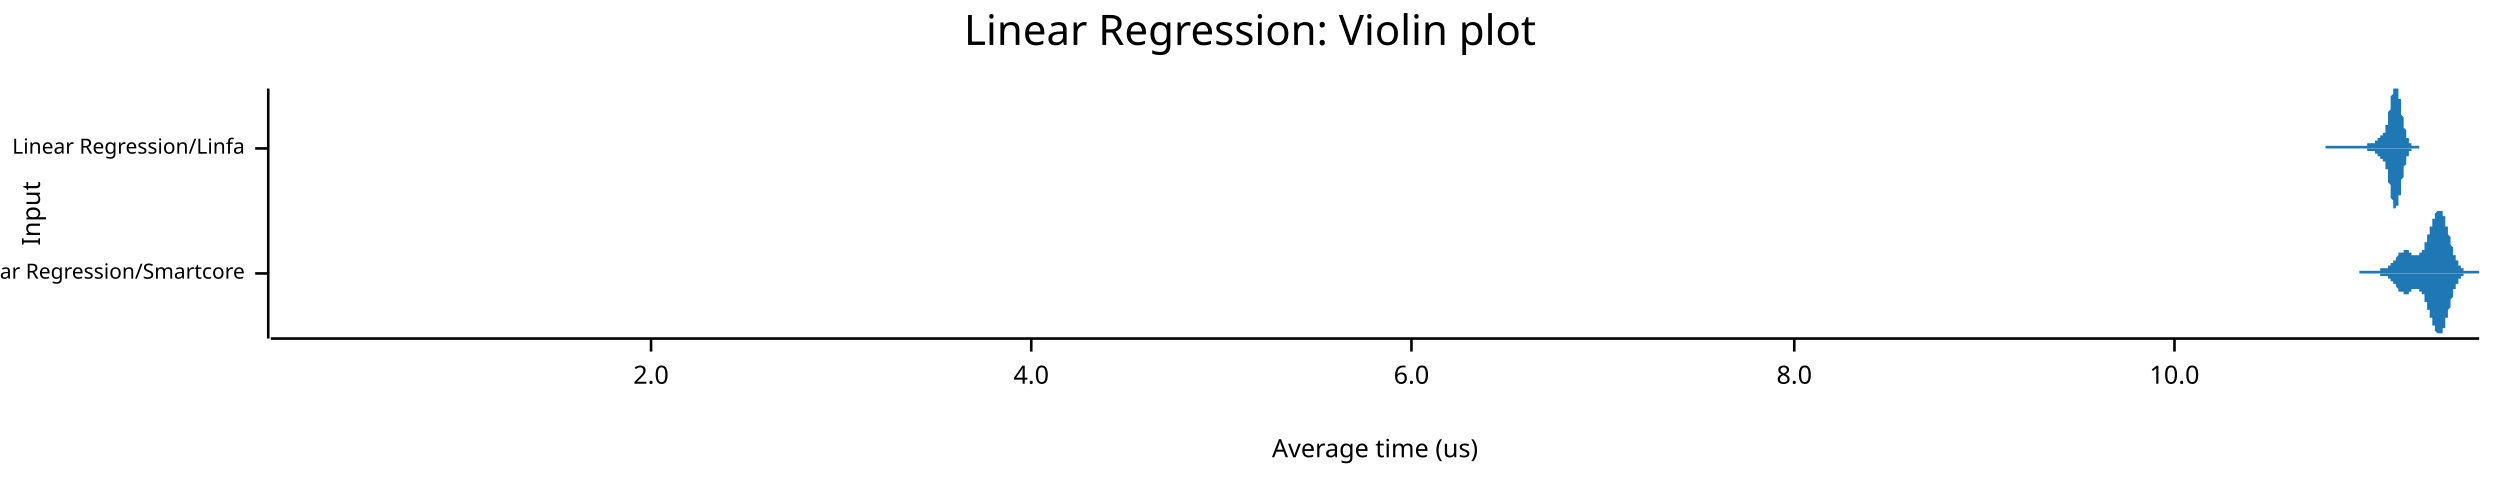
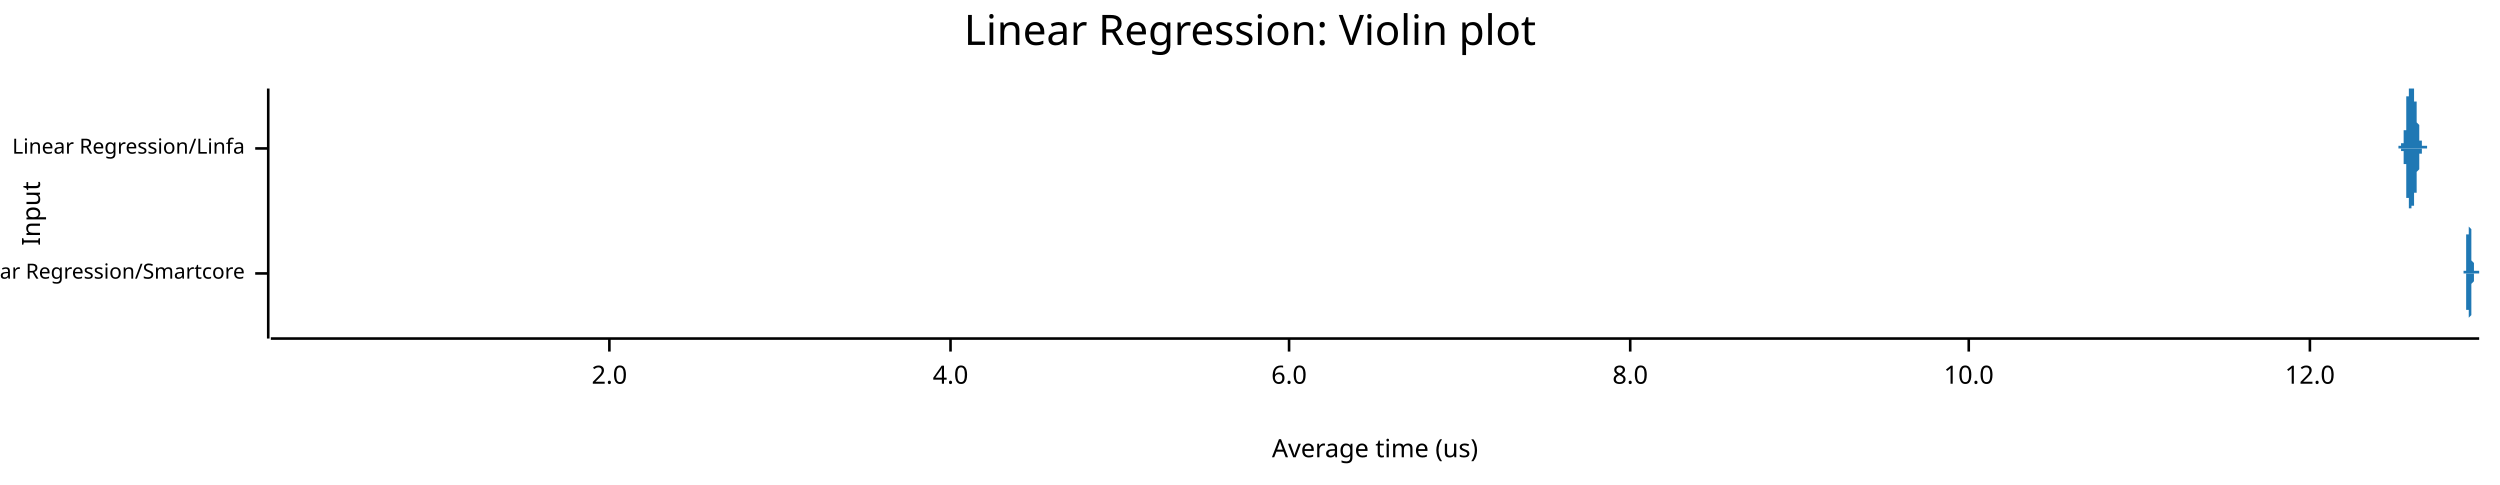
<svg xmlns="http://www.w3.org/2000/svg" width="960" height="186" viewBox="0 0 960 186">
  <text x="480" y="5" dy="0.76em" text-anchor="middle" font-family="sans-serif" font-size="16.129" opacity="1" fill="#000000">
Linear Regression: Violin plot
</text>
  <text x="8" y="82" dy="0.76em" text-anchor="middle" font-family="sans-serif" font-size="9.677" opacity="1" fill="#000000" transform="rotate(270, 8, 82)">
Input
</text>
  <text x="528" y="178" dy="-0.5ex" text-anchor="middle" font-family="sans-serif" font-size="9.677" opacity="1" fill="#000000">
Average time (us)
</text>
  <polyline fill="none" opacity="1" stroke="#000000" stroke-width="1" points="103,34 103,130 " />
  <text x="94" y="105" dy="0.5ex" text-anchor="end" font-family="sans-serif" font-size="8.065" opacity="1" fill="#000000">
Linear Regression/Smartcore
</text>
  <polyline fill="none" opacity="1" stroke="#000000" stroke-width="1" points="98,105 103,105 " />
  <text x="94" y="57" dy="0.5ex" text-anchor="end" font-family="sans-serif" font-size="8.065" opacity="1" fill="#000000">
Linear Regression/Linfa
</text>
  <polyline fill="none" opacity="1" stroke="#000000" stroke-width="1" points="98,57 103,57 " />
  <polyline fill="none" opacity="1" stroke="#000000" stroke-width="1" points="104,130 952,130 " />
-   <text x="250" y="140" dy="0.76em" text-anchor="middle" font-family="sans-serif" font-size="9.677" opacity="1" fill="#000000">
+   <text x="234" y="140" dy="0.76em" text-anchor="middle" font-family="sans-serif" font-size="9.677" opacity="1" fill="#000000">
2.0
</text>
-   <polyline fill="none" opacity="1" stroke="#000000" stroke-width="1" points="250,130 250,135 " />
-   <text x="396" y="140" dy="0.76em" text-anchor="middle" font-family="sans-serif" font-size="9.677" opacity="1" fill="#000000">
+   <polyline fill="none" opacity="1" stroke="#000000" stroke-width="1" points="234,130 234,135 " />
+   <text x="365" y="140" dy="0.76em" text-anchor="middle" font-family="sans-serif" font-size="9.677" opacity="1" fill="#000000">
4.0
</text>
-   <polyline fill="none" opacity="1" stroke="#000000" stroke-width="1" points="396,130 396,135 " />
-   <text x="542" y="140" dy="0.76em" text-anchor="middle" font-family="sans-serif" font-size="9.677" opacity="1" fill="#000000">
+   <polyline fill="none" opacity="1" stroke="#000000" stroke-width="1" points="365,130 365,135 " />
+   <text x="495" y="140" dy="0.76em" text-anchor="middle" font-family="sans-serif" font-size="9.677" opacity="1" fill="#000000">
6.0
</text>
-   <polyline fill="none" opacity="1" stroke="#000000" stroke-width="1" points="542,130 542,135 " />
-   <text x="689" y="140" dy="0.76em" text-anchor="middle" font-family="sans-serif" font-size="9.677" opacity="1" fill="#000000">
+   <polyline fill="none" opacity="1" stroke="#000000" stroke-width="1" points="495,130 495,135 " />
+   <text x="626" y="140" dy="0.76em" text-anchor="middle" font-family="sans-serif" font-size="9.677" opacity="1" fill="#000000">
8.0
</text>
-   <polyline fill="none" opacity="1" stroke="#000000" stroke-width="1" points="689,130 689,135 " />
-   <text x="835" y="140" dy="0.76em" text-anchor="middle" font-family="sans-serif" font-size="9.677" opacity="1" fill="#000000">
+   <polyline fill="none" opacity="1" stroke="#000000" stroke-width="1" points="626,130 626,135 " />
+   <text x="756" y="140" dy="0.76em" text-anchor="middle" font-family="sans-serif" font-size="9.677" opacity="1" fill="#000000">
10.0
</text>
-   <polyline fill="none" opacity="1" stroke="#000000" stroke-width="1" points="835,130 835,135 " />
-   <polygon opacity="1" fill="#1F78B4" points="906,104 906,104 906,104 906,104 906,104 906,104 907,104 907,104 907,104 907,104 907,104 907,104 907,104 907,104 907,104 907,104 907,104 908,104 908,104 908,104 908,104 908,104 908,104 908,104 908,104 908,104 908,104 908,104 909,104 909,104 909,104 909,104 909,104 909,104 909,104 909,104 909,104 909,104 909,104 910,104 910,104 910,104 910,104 910,104 910,104 910,104 910,104 910,104 910,104 910,104 911,104 911,104 911,104 911,104 911,104 911,104 911,104 911,104 911,104 911,104 911,104 912,104 912,104 912,104 912,104 912,104 912,104 912,104 912,104 912,104 912,104 912,104 913,104 913,104 913,104 913,104 913,104 913,104 913,104 913,104 913,104 913,104 913,104 914,104 914,104 914,104 914,104 914,104 914,104 914,104 914,104 914,104 914,104 914,103 915,103 915,103 915,103 915,103 915,103 915,103 915,103 915,103 915,103 915,103 916,103 916,103 916,103 916,103 916,103 916,103 916,103 916,103 916,103 916,103 916,103 917,103 917,103 917,102 917,102 917,102 917,102 917,102 917,102 917,102 917,102 917,102 918,102 918,102 918,102 918,102 918,102 918,101 918,101 918,101 918,101 918,101 918,101 919,101 919,101 919,101 919,101 919,101 919,100 919,100 919,100 919,100 919,100 919,100 920,100 920,100 920,100 920,99 920,99 920,99 920,99 920,99 920,99 920,99 920,99 921,98 921,98 921,98 921,98 921,98 921,98 921,98 921,98 921,98 921,98 921,97 922,97 922,97 922,97 922,97 922,97 922,97 922,97 922,97 922,97 922,97 922,97 923,97 923,96 923,96 923,96 923,96 923,96 923,96 923,96 923,96 923,96 923,96 924,96 924,96 924,96 924,96 924,96 924,96 924,96 924,96 924,96 924,96 924,96 925,96 925,97 925,97 925,97 925,97 925,97 925,97 925,97 925,97 925,97 925,97 926,97 926,97 926,97 926,97 926,97 926,97 926,97 926,98 926,98 926,98 926,98 927,98 927,98 927,98 927,98 927,98 927,98 927,98 927,98 927,98 927,98 927,98 928,98 928,98 928,98 928,98 928,98 928,98 928,98 928,98 928,98 928,98 928,98 929,98 929,98 929,98 929,98 929,98 929,98 929,98 929,98 929,98 929,97 929,97 930,97 930,97 930,97 930,97 930,97 930,97 930,96 930,96 930,96 930,96 930,96 931,96 931,95 931,95 931,95 931,95 931,95 931,94 931,94 931,94 931,94 931,93 932,93 932,93 932,93 932,92 932,92 932,92 932,92 932,91 932,91 932,91 932,90 933,90 933,90 933,89 933,89 933,89 933,89 933,88 933,88 933,88 933,87 933,87 934,87 934,86 934,86 934,86 934,86 934,85 934,85 934,85 934,84 934,84 934,84 935,84 935,83 935,83 935,83 935,83 935,83 935,82 935,82 935,82 935,82 935,82 936,81 936,81 936,81 936,81 936,81 936,81 936,81 936,81 936,81 936,81 936,81 937,81 937,81 937,81 937,81 937,81 937,81 937,81 937,81 937,81 937,81 937,81 938,81 938,81 938,82 938,82 938,82 938,82 938,82 938,82 938,83 938,83 938,83 939,83 939,84 939,84 939,84 939,85 939,85 939,85 939,86 939,86 939,86 939,87 940,87 940,87 940,88 940,88 940,88 940,89 940,89 940,89 940,90 940,90 940,90 941,91 941,91 941,91 941,92 941,92 941,93 941,93 941,93 941,94 941,94 941,94 942,95 942,95 942,95 942,96 942,96 942,96 942,96 942,97 942,97 942,97 942,98 943,98 943,98 943,98 943,99 943,99 943,99 943,99 943,100 943,100 943,100 943,100 944,100 944,101 944,101 944,101 944,101 944,101 944,101 944,102 944,102 944,102 944,102 945,102 945,102 945,102 945,102 945,103 945,103 945,103 945,103 945,103 945,103 945,103 946,103 946,103 946,103 946,103 946,104 946,104 946,104 946,104 946,104 946,104 946,104 947,104 947,104 947,104 947,104 947,104 947,104 947,104 947,104 947,104 947,104 947,104 948,104 948,104 948,104 948,104 948,104 948,104 948,104 948,104 948,104 948,104 948,104 949,104 949,104 949,104 949,104 949,104 949,104 949,104 949,104 949,104 949,104 949,104 950,104 950,104 950,104 950,104 950,104 950,104 950,104 950,104 950,104 950,104 950,104 951,104 951,104 951,104 951,104 951,104 951,104 951,104 951,104 951,104 951,104 952,104 952,105 906,105 " />
-   <polygon opacity="1" fill="#1F78B4" points="906,105 906,105 906,105 906,105 906,105 906,105 907,105 907,105 907,105 907,105 907,105 907,105 907,105 907,105 907,105 907,105 907,105 908,105 908,105 908,105 908,105 908,105 908,105 908,105 908,105 908,105 908,105 908,105 909,105 909,105 909,105 909,105 909,105 909,105 909,105 909,105 909,105 909,105 909,105 910,105 910,105 910,105 910,105 910,105 910,105 910,105 910,105 910,105 910,105 910,105 911,105 911,105 911,105 911,105 911,105 911,105 911,105 911,105 911,105 911,105 911,105 912,105 912,105 912,105 912,105 912,105 912,105 912,105 912,105 912,105 912,105 912,105 913,105 913,105 913,105 913,105 913,105 913,105 913,105 913,105 913,105 913,105 913,105 914,105 914,105 914,105 914,105 914,105 914,105 914,105 914,105 914,105 914,105 914,106 915,106 915,106 915,106 915,106 915,106 915,106 915,106 915,106 915,106 915,106 916,106 916,106 916,106 916,106 916,106 916,106 916,106 916,106 916,106 916,106 916,106 917,106 917,106 917,107 917,107 917,107 917,107 917,107 917,107 917,107 917,107 917,107 918,107 918,107 918,107 918,107 918,107 918,108 918,108 918,108 918,108 918,108 918,108 919,108 919,108 919,108 919,108 919,108 919,109 919,109 919,109 919,109 919,109 919,109 920,109 920,109 920,109 920,110 920,110 920,110 920,110 920,110 920,110 920,110 920,110 921,111 921,111 921,111 921,111 921,111 921,111 921,111 921,111 921,111 921,111 921,112 922,112 922,112 922,112 922,112 922,112 922,112 922,112 922,112 922,112 922,112 922,112 923,112 923,113 923,113 923,113 923,113 923,113 923,113 923,113 923,113 923,113 923,113 924,113 924,113 924,113 924,113 924,113 924,113 924,113 924,113 924,113 924,113 924,113 925,113 925,112 925,112 925,112 925,112 925,112 925,112 925,112 925,112 925,112 925,112 926,112 926,112 926,112 926,112 926,112 926,112 926,112 926,111 926,111 926,111 926,111 927,111 927,111 927,111 927,111 927,111 927,111 927,111 927,111 927,111 927,111 927,111 928,111 928,111 928,111 928,111 928,111 928,111 928,111 928,111 928,111 928,111 928,111 929,111 929,111 929,111 929,111 929,111 929,111 929,111 929,111 929,111 929,112 929,112 930,112 930,112 930,112 930,112 930,112 930,112 930,113 930,113 930,113 930,113 930,113 931,113 931,114 931,114 931,114 931,114 931,114 931,115 931,115 931,115 931,115 931,116 932,116 932,116 932,116 932,117 932,117 932,117 932,117 932,118 932,118 932,118 932,119 933,119 933,119 933,120 933,120 933,120 933,120 933,121 933,121 933,121 933,122 933,122 934,122 934,123 934,123 934,123 934,123 934,124 934,124 934,124 934,125 934,125 934,125 935,125 935,126 935,126 935,126 935,126 935,126 935,127 935,127 935,127 935,127 935,127 936,128 936,128 936,128 936,128 936,128 936,128 936,128 936,128 936,128 936,128 936,128 937,128 937,129 937,128 937,128 937,128 937,128 937,128 937,128 937,128 937,128 937,128 938,128 938,128 938,127 938,127 938,127 938,127 938,127 938,127 938,126 938,126 938,126 939,126 939,125 939,125 939,125 939,124 939,124 939,124 939,123 939,123 939,123 939,122 940,122 940,122 940,121 940,121 940,121 940,120 940,120 940,120 940,119 940,119 940,119 941,118 941,118 941,118 941,117 941,117 941,116 941,116 941,116 941,115 941,115 941,115 942,114 942,114 942,114 942,113 942,113 942,113 942,113 942,112 942,112 942,112 942,111 943,111 943,111 943,111 943,110 943,110 943,110 943,110 943,109 943,109 943,109 943,109 944,109 944,108 944,108 944,108 944,108 944,108 944,108 944,107 944,107 944,107 944,107 945,107 945,107 945,107 945,107 945,106 945,106 945,106 945,106 945,106 945,106 945,106 946,106 946,106 946,106 946,106 946,105 946,105 946,105 946,105 946,105 946,105 946,105 947,105 947,105 947,105 947,105 947,105 947,105 947,105 947,105 947,105 947,105 947,105 948,105 948,105 948,105 948,105 948,105 948,105 948,105 948,105 948,105 948,105 948,105 949,105 949,105 949,105 949,105 949,105 949,105 949,105 949,105 949,105 949,105 949,105 950,105 950,105 950,105 950,105 950,105 950,105 950,105 950,105 950,105 950,105 950,105 951,105 951,105 951,105 951,105 951,105 951,105 951,105 951,105 951,105 951,105 952,105 952,105 906,105 " />
-   <polygon opacity="1" fill="#1F78B4" points="893,56 893,56 893,56 893,56 893,56 893,56 893,56 893,56 894,56 894,56 894,56 894,56 894,56 894,56 894,56 894,56 894,56 894,56 894,56 894,56 894,56 894,56 895,56 895,56 895,56 895,56 895,56 895,56 895,56 895,56 895,56 895,56 895,56 895,56 895,56 895,56 896,56 896,56 896,56 896,56 896,56 896,56 896,56 896,56 896,56 896,56 896,56 896,56 896,56 896,56 897,56 897,56 897,56 897,56 897,56 897,56 897,56 897,56 897,56 897,56 897,56 897,56 897,56 898,56 898,56 898,56 898,56 898,56 898,56 898,56 898,56 898,56 898,56 898,56 898,56 898,56 898,56 899,56 899,56 899,56 899,56 899,56 899,56 899,56 899,56 899,56 899,56 899,56 899,56 899,56 899,56 900,56 900,56 900,56 900,56 900,56 900,56 900,56 900,56 900,56 900,56 900,56 900,56 900,56 901,56 901,56 901,56 901,56 901,56 901,56 901,56 901,56 901,56 901,56 901,56 901,56 901,56 901,56 902,56 902,56 902,56 902,56 902,56 902,56 902,56 902,56 902,56 902,56 902,56 902,56 902,56 902,56 903,56 903,56 903,56 903,56 903,56 903,56 903,56 903,56 903,56 903,56 903,56 903,56 903,56 903,56 904,56 904,56 904,56 904,56 904,56 904,56 904,56 904,56 904,56 904,56 904,56 904,56 904,56 905,56 905,56 905,56 905,56 905,56 905,56 905,56 905,56 905,56 905,56 905,56 905,56 905,56 905,56 906,56 906,56 906,56 906,56 906,56 906,56 906,56 906,56 906,56 906,56 906,56 906,56 906,56 906,56 907,56 907,56 907,56 907,56 907,56 907,56 907,56 907,56 907,56 907,56 907,56 907,56 907,56 908,56 908,56 908,56 908,56 908,56 908,56 908,56 908,56 908,56 908,56 908,56 908,56 908,56 908,56 909,56 909,56 909,55 909,55 909,55 909,55 909,55 909,55 909,55 909,55 909,55 909,55 909,55 909,55 910,55 910,55 910,55 910,55 910,55 910,55 910,55 910,55 910,55 910,55 910,55 910,55 910,55 910,55 911,55 911,55 911,55 911,55 911,55 911,55 911,55 911,55 911,55 911,55 911,55 911,55 911,55 912,55 912,55 912,55 912,55 912,54 912,54 912,54 912,54 912,54 912,54 912,54 912,54 912,54 912,54 913,54 913,54 913,54 913,54 913,54 913,54 913,54 913,54 913,53 913,53 913,53 913,53 913,53 913,53 914,53 914,53 914,53 914,53 914,53 914,53 914,53 914,53 914,53 914,53 914,53 914,53 914,52 915,52 915,52 915,52 915,52 915,52 915,52 915,52 915,52 915,52 915,52 915,52 915,51 915,51 915,51 916,51 916,51 916,51 916,51 916,50 916,50 916,50 916,50 916,50 916,49 916,49 916,49 916,48 916,48 917,48 917,47 917,47 917,47 917,46 917,46 917,46 917,45 917,45 917,44 917,44 917,44 917,43 917,43 918,42 918,42 918,41 918,41 918,40 918,40 918,39 918,39 918,38 918,38 918,38 918,37 918,37 919,36 919,36 919,36 919,35 919,35 919,35 919,34 919,34 919,34 919,34 919,34 919,34 919,34 919,34 920,34 920,34 920,34 920,34 920,34 920,34 920,34 920,34 920,34 920,34 920,34 920,34 920,34 920,34 921,34 921,34 921,34 921,35 921,35 921,35 921,36 921,36 921,36 921,37 921,37 921,38 921,38 922,38 922,39 922,39 922,40 922,40 922,41 922,41 922,41 922,42 922,42 922,43 922,43 922,44 922,44 923,45 923,45 923,45 923,46 923,46 923,47 923,47 923,47 923,48 923,48 923,48 923,49 923,49 923,49 924,50 924,50 924,50 924,51 924,51 924,51 924,51 924,52 924,52 924,52 924,52 924,53 924,53 924,53 925,53 925,53 925,54 925,54 925,54 925,54 925,54 925,54 925,54 925,55 925,55 925,55 925,55 926,55 926,55 926,55 926,55 926,55 926,55 926,56 926,56 926,56 926,56 926,56 926,56 926,56 926,56 927,56 927,56 927,56 927,56 927,56 927,56 927,56 927,56 927,56 927,56 927,56 927,56 927,56 927,56 928,56 928,56 928,56 928,56 928,56 928,56 928,56 928,56 928,56 928,56 928,56 928,56 928,56 929,56 929,56 929,56 929,56 929,56 929,56 929,56 929,56 929,56 929,56 929,56 929,56 929,57 893,57 " />
-   <polygon opacity="1" fill="#1F78B4" points="893,57 893,57 893,57 893,57 893,57 893,57 893,57 893,57 894,57 894,57 894,57 894,57 894,57 894,57 894,57 894,57 894,57 894,57 894,57 894,57 894,57 894,57 895,57 895,57 895,57 895,57 895,57 895,57 895,57 895,57 895,57 895,57 895,57 895,57 895,57 895,57 896,57 896,57 896,57 896,57 896,57 896,57 896,57 896,57 896,57 896,57 896,57 896,57 896,57 896,57 897,57 897,57 897,57 897,57 897,57 897,57 897,57 897,57 897,57 897,57 897,57 897,57 897,57 898,57 898,57 898,57 898,57 898,57 898,57 898,57 898,57 898,57 898,57 898,57 898,57 898,57 898,57 899,57 899,57 899,57 899,57 899,57 899,57 899,57 899,57 899,57 899,57 899,57 899,57 899,57 899,57 900,57 900,57 900,57 900,57 900,57 900,57 900,57 900,57 900,57 900,57 900,57 900,57 900,57 901,57 901,57 901,57 901,57 901,57 901,57 901,57 901,57 901,57 901,57 901,57 901,57 901,57 901,57 902,57 902,57 902,57 902,57 902,57 902,57 902,57 902,57 902,57 902,57 902,57 902,57 902,57 902,57 903,57 903,57 903,57 903,57 903,57 903,57 903,57 903,57 903,57 903,57 903,57 903,57 903,57 903,57 904,57 904,57 904,57 904,57 904,57 904,57 904,57 904,57 904,57 904,57 904,57 904,57 904,57 905,57 905,57 905,57 905,57 905,57 905,57 905,57 905,57 905,57 905,57 905,57 905,57 905,57 905,57 906,57 906,57 906,57 906,57 906,57 906,57 906,57 906,57 906,57 906,57 906,57 906,57 906,57 906,57 907,57 907,57 907,57 907,57 907,57 907,57 907,57 907,57 907,57 907,57 907,57 907,57 907,57 908,57 908,57 908,57 908,57 908,57 908,57 908,57 908,57 908,57 908,57 908,57 908,57 908,57 908,57 909,57 909,57 909,58 909,58 909,58 909,58 909,58 909,58 909,58 909,58 909,58 909,58 909,58 909,58 910,58 910,58 910,58 910,58 910,58 910,58 910,58 910,58 910,58 910,58 910,58 910,58 910,58 910,58 911,58 911,58 911,58 911,58 911,58 911,58 911,58 911,58 911,58 911,58 911,58 911,58 911,58 912,58 912,58 912,58 912,58 912,59 912,59 912,59 912,59 912,59 912,59 912,59 912,59 912,59 912,59 913,59 913,59 913,59 913,59 913,59 913,59 913,59 913,59 913,60 913,60 913,60 913,60 913,60 913,60 914,60 914,60 914,60 914,60 914,60 914,60 914,60 914,60 914,60 914,60 914,60 914,60 914,61 915,61 915,61 915,61 915,61 915,61 915,61 915,61 915,61 915,61 915,61 915,61 915,62 915,62 915,62 916,62 916,62 916,62 916,62 916,63 916,63 916,63 916,63 916,63 916,64 916,64 916,64 916,65 916,65 917,65 917,66 917,66 917,66 917,67 917,67 917,67 917,68 917,68 917,69 917,69 917,69 917,70 917,70 918,71 918,71 918,72 918,72 918,73 918,73 918,74 918,74 918,75 918,75 918,75 918,76 918,76 919,77 919,77 919,77 919,78 919,78 919,78 919,79 919,79 919,79 919,79 919,80 919,80 919,80 919,80 920,80 920,80 920,80 920,80 920,81 920,80 920,80 920,80 920,80 920,80 920,80 920,80 920,80 920,79 921,79 921,79 921,79 921,78 921,78 921,78 921,77 921,77 921,77 921,76 921,76 921,75 921,75 922,75 922,74 922,74 922,73 922,73 922,72 922,72 922,72 922,71 922,71 922,70 922,70 922,69 922,69 923,68 923,68 923,68 923,67 923,67 923,66 923,66 923,66 923,65 923,65 923,65 923,64 923,64 923,64 924,63 924,63 924,63 924,62 924,62 924,62 924,62 924,61 924,61 924,61 924,61 924,60 924,60 924,60 925,60 925,60 925,59 925,59 925,59 925,59 925,59 925,59 925,59 925,58 925,58 925,58 925,58 926,58 926,58 926,58 926,58 926,58 926,58 926,57 926,57 926,57 926,57 926,57 926,57 926,57 926,57 927,57 927,57 927,57 927,57 927,57 927,57 927,57 927,57 927,57 927,57 927,57 927,57 927,57 927,57 928,57 928,57 928,57 928,57 928,57 928,57 928,57 928,57 928,57 928,57 928,57 928,57 928,57 929,57 929,57 929,57 929,57 929,57 929,57 929,57 929,57 929,57 929,57 929,57 929,57 929,57 893,57 " />
+   <polyline fill="none" opacity="1" stroke="#000000" stroke-width="1" points="756,130 756,135 " />
+   <text x="887" y="140" dy="0.76em" text-anchor="middle" font-family="sans-serif" font-size="9.677" opacity="1" fill="#000000">
+ 12.0
+ </text>
+   <polyline fill="none" opacity="1" stroke="#000000" stroke-width="1" points="887,130 887,135 " />
+   <polygon opacity="1" fill="#1F78B4" points="946,104 946,104 946,104 946,104 946,104 946,104 946,104 946,104 946,104 946,104 946,104 946,104 946,104 946,104 946,104 946,104 946,104 946,104 946,104 946,104 946,104 946,104 946,104 946,104 946,104 946,104 946,104 946,104 946,104 946,104 946,104 946,104 946,104 946,104 946,104 946,104 946,104 946,104 946,104 946,104 946,104 947,104 947,104 947,104 947,104 947,104 947,104 947,104 947,104 947,104 947,104 947,104 947,104 947,104 947,104 947,104 947,103 947,103 947,103 947,103 947,103 947,103 947,103 947,103 947,103 947,103 947,103 947,103 947,103 947,102 947,102 947,102 947,102 947,102 947,102 947,102 947,102 947,101 947,101 947,101 947,101 947,101 947,101 947,101 947,100 947,100 947,100 947,100 947,100 947,99 947,99 947,99 947,99 947,99 947,99 947,98 947,98 947,98 947,98 947,98 947,97 947,97 947,97 947,97 947,96 947,96 947,96 947,96 947,96 947,95 947,95 947,95 947,95 947,94 947,94 947,94 947,94 947,93 947,93 947,93 947,93 947,92 947,92 947,92 947,92 947,91 947,91 947,91 947,91 947,90 947,90 947,90 948,90 948,89 948,89 948,89 948,88 948,88 948,88 948,88 948,87 948,87 948,87 948,86 948,86 948,86 948,86 948,85 948,85 948,85 948,85 948,84 948,84 948,84 948,84 948,83 948,83 948,83 948,83 948,82 948,82 948,82 948,82 948,82 948,82 948,81 948,81 948,81 948,81 948,81 948,81 948,81 948,81 948,81 948,81 948,81 948,81 948,81 948,81 948,81 948,81 948,81 948,81 948,81 948,81 948,81 948,81 948,81 948,81 948,81 948,81 948,81 948,82 948,82 948,82 948,82 948,82 948,82 948,82 948,83 948,83 948,83 948,83 948,83 948,84 948,84 948,84 948,84 948,84 948,85 948,85 948,85 948,85 948,85 948,86 948,86 948,86 948,86 948,86 948,87 948,87 948,87 948,87 948,87 949,88 949,88 949,88 949,88 949,88 949,89 949,89 949,89 949,89 949,89 949,90 949,90 949,90 949,90 949,90 949,91 949,91 949,91 949,91 949,91 949,92 949,92 949,92 949,92 949,92 949,92 949,93 949,93 949,93 949,93 949,93 949,94 949,94 949,94 949,94 949,94 949,94 949,95 949,95 949,95 949,95 949,95 949,95 949,96 949,96 949,96 949,96 949,96 949,96 949,97 949,97 949,97 949,97 949,97 949,97 949,97 949,98 949,98 949,98 949,98 949,98 949,98 949,98 949,98 949,99 949,99 949,99 949,99 949,99 949,99 949,99 949,99 949,99 949,99 949,99 949,100 949,100 949,100 949,100 949,100 949,100 949,100 949,100 949,100 949,100 949,100 949,100 949,100 949,100 949,100 949,100 949,100 950,101 950,101 950,101 950,101 950,101 950,101 950,101 950,101 950,101 950,101 950,101 950,101 950,101 950,101 950,101 950,101 950,101 950,101 950,101 950,101 950,101 950,101 950,101 950,101 950,101 950,101 950,101 950,102 950,102 950,102 950,102 950,102 950,102 950,102 950,102 950,102 950,102 950,102 950,102 950,102 950,102 950,102 950,102 950,102 950,102 950,102 950,102 950,102 950,103 950,103 950,103 950,103 950,103 950,103 950,103 950,103 950,103 950,103 950,103 950,103 950,103 950,103 950,103 950,103 950,103 950,103 950,103 950,103 950,103 950,103 950,103 950,103 950,103 950,103 950,103 950,103 950,103 950,103 950,103 950,103 950,103 950,104 950,104 950,104 950,104 950,104 950,104 950,104 950,104 950,104 950,104 950,104 951,104 951,104 951,104 951,104 951,104 951,104 951,104 951,104 951,104 951,104 951,104 951,104 951,104 951,104 951,104 951,104 951,104 951,104 951,104 951,104 951,104 951,104 951,104 951,104 951,104 951,104 951,104 951,104 951,104 951,104 951,104 951,104 951,104 951,104 951,104 951,104 951,104 951,104 951,104 951,104 951,104 951,104 951,104 951,104 951,104 951,104 951,104 951,104 951,104 951,104 951,104 951,104 951,104 951,104 951,104 951,104 951,104 951,104 951,104 951,104 951,104 951,104 951,104 951,104 951,104 951,104 951,104 951,104 951,104 951,104 951,104 951,104 951,104 951,104 951,104 951,104 951,104 951,104 951,104 951,104 951,104 951,104 951,104 951,104 951,104 951,104 951,104 951,104 951,104 951,104 951,104 952,104 952,105 946,105 " />
+   <polygon opacity="1" fill="#1F78B4" points="946,105 946,105 946,105 946,105 946,105 946,105 946,105 946,105 946,105 946,105 946,105 946,105 946,105 946,105 946,105 946,105 946,105 946,105 946,105 946,105 946,105 946,105 946,105 946,105 946,105 946,105 946,105 946,105 946,105 946,105 946,105 946,105 946,105 946,105 946,105 946,105 946,105 946,105 946,105 946,105 946,105 947,105 947,105 947,105 947,105 947,105 947,105 947,105 947,105 947,105 947,105 947,105 947,105 947,105 947,105 947,105 947,106 947,106 947,106 947,106 947,106 947,106 947,106 947,106 947,106 947,106 947,106 947,106 947,106 947,107 947,107 947,107 947,107 947,107 947,107 947,107 947,107 947,108 947,108 947,108 947,108 947,108 947,108 947,108 947,109 947,109 947,109 947,109 947,109 947,110 947,110 947,110 947,110 947,110 947,110 947,111 947,111 947,111 947,111 947,111 947,112 947,112 947,112 947,112 947,113 947,113 947,113 947,113 947,113 947,114 947,114 947,114 947,114 947,115 947,115 947,115 947,115 947,116 947,116 947,116 947,116 947,117 947,117 947,117 947,117 947,118 947,118 947,118 947,118 947,119 947,119 947,119 948,119 948,120 948,120 948,120 948,121 948,121 948,121 948,121 948,122 948,122 948,122 948,123 948,123 948,123 948,123 948,124 948,124 948,124 948,124 948,125 948,125 948,125 948,125 948,126 948,126 948,126 948,126 948,127 948,127 948,127 948,127 948,127 948,127 948,128 948,128 948,128 948,128 948,128 948,128 948,128 948,128 948,128 948,128 948,128 948,128 948,128 948,129 948,128 948,128 948,128 948,128 948,128 948,128 948,128 948,128 948,128 948,128 948,128 948,128 948,128 948,127 948,127 948,127 948,127 948,127 948,127 948,127 948,126 948,126 948,126 948,126 948,126 948,125 948,125 948,125 948,125 948,125 948,124 948,124 948,124 948,124 948,124 948,123 948,123 948,123 948,123 948,123 948,122 948,122 948,122 948,122 948,122 949,121 949,121 949,121 949,121 949,121 949,120 949,120 949,120 949,120 949,120 949,119 949,119 949,119 949,119 949,119 949,118 949,118 949,118 949,118 949,118 949,117 949,117 949,117 949,117 949,117 949,117 949,116 949,116 949,116 949,116 949,116 949,115 949,115 949,115 949,115 949,115 949,115 949,114 949,114 949,114 949,114 949,114 949,114 949,113 949,113 949,113 949,113 949,113 949,113 949,112 949,112 949,112 949,112 949,112 949,112 949,112 949,111 949,111 949,111 949,111 949,111 949,111 949,111 949,111 949,110 949,110 949,110 949,110 949,110 949,110 949,110 949,110 949,110 949,110 949,110 949,109 949,109 949,109 949,109 949,109 949,109 949,109 949,109 949,109 949,109 949,109 949,109 949,109 949,109 949,109 949,109 949,109 950,108 950,108 950,108 950,108 950,108 950,108 950,108 950,108 950,108 950,108 950,108 950,108 950,108 950,108 950,108 950,108 950,108 950,108 950,108 950,108 950,108 950,108 950,108 950,108 950,108 950,108 950,108 950,107 950,107 950,107 950,107 950,107 950,107 950,107 950,107 950,107 950,107 950,107 950,107 950,107 950,107 950,107 950,107 950,107 950,107 950,107 950,107 950,107 950,106 950,106 950,106 950,106 950,106 950,106 950,106 950,106 950,106 950,106 950,106 950,106 950,106 950,106 950,106 950,106 950,106 950,106 950,106 950,106 950,106 950,106 950,106 950,106 950,106 950,106 950,106 950,106 950,106 950,106 950,106 950,106 950,106 950,105 950,105 950,105 950,105 950,105 950,105 950,105 950,105 950,105 950,105 950,105 951,105 951,105 951,105 951,105 951,105 951,105 951,105 951,105 951,105 951,105 951,105 951,105 951,105 951,105 951,105 951,105 951,105 951,105 951,105 951,105 951,105 951,105 951,105 951,105 951,105 951,105 951,105 951,105 951,105 951,105 951,105 951,105 951,105 951,105 951,105 951,105 951,105 951,105 951,105 951,105 951,105 951,105 951,105 951,105 951,105 951,105 951,105 951,105 951,105 951,105 951,105 951,105 951,105 951,105 951,105 951,105 951,105 951,105 951,105 951,105 951,105 951,105 951,105 951,105 951,105 951,105 951,105 951,105 951,105 951,105 951,105 951,105 951,105 951,105 951,105 951,105 951,105 951,105 951,105 951,105 951,105 951,105 951,105 951,105 951,105 951,105 951,105 951,105 951,105 951,105 951,105 952,105 952,105 946,105 " />
+   <polygon opacity="1" fill="#1F78B4" points="921,56 921,56 921,56 921,56 921,56 921,56 921,56 921,56 921,56 921,56 921,56 921,56 921,56 921,56 921,56 921,56 921,56 921,56 921,56 921,56 921,56 921,56 921,56 921,56 921,56 921,56 922,56 922,56 922,56 922,56 922,56 922,56 922,56 922,56 922,56 922,56 922,56 922,56 922,56 922,56 922,56 922,56 922,56 922,56 922,56 922,56 922,56 922,56 922,56 922,56 922,56 922,56 922,56 922,56 922,56 922,56 922,56 922,56 922,56 922,56 922,56 922,56 922,56 922,56 922,56 922,56 922,56 922,56 922,56 922,56 922,56 922,56 922,55 923,55 923,55 923,55 923,55 923,55 923,55 923,55 923,55 923,55 923,55 923,55 923,55 923,55 923,55 923,55 923,54 923,54 923,54 923,54 923,54 923,54 923,54 923,54 923,54 923,54 923,53 923,53 923,53 923,53 923,53 923,53 923,53 923,52 923,52 923,52 923,52 923,52 923,52 923,51 923,51 923,51 923,51 923,51 923,50 923,50 923,50 924,50 924,49 924,49 924,49 924,49 924,48 924,48 924,48 924,48 924,47 924,47 924,47 924,47 924,46 924,46 924,46 924,46 924,45 924,45 924,45 924,44 924,44 924,44 924,43 924,43 924,43 924,43 924,42 924,42 924,42 924,41 924,41 924,41 924,41 924,40 924,40 924,40 924,39 924,39 924,39 924,38 924,38 924,38 924,38 924,37 924,37 924,37 925,37 925,36 925,36 925,36 925,36 925,35 925,35 925,35 925,35 925,35 925,34 925,34 925,34 925,34 925,34 925,34 925,34 925,34 925,34 925,34 925,34 925,34 925,34 925,34 925,34 925,34 925,34 925,34 925,34 925,34 925,34 925,34 925,34 925,34 925,34 925,34 925,34 925,34 925,34 925,34 925,34 925,34 925,34 925,34 925,34 925,34 926,34 926,34 926,34 926,34 926,34 926,34 926,34 926,34 926,34 926,34 926,34 926,34 926,34 926,34 926,34 926,34 926,34 926,34 926,34 926,34 926,34 926,34 926,34 926,34 926,34 926,34 926,34 926,34 926,34 926,34 926,34 926,34 926,34 926,34 926,34 926,34 926,34 926,34 926,34 926,34 926,34 926,34 926,34 926,34 926,34 926,34 926,34 927,34 927,34 927,34 927,34 927,34 927,34 927,34 927,34 927,34 927,34 927,34 927,34 927,34 927,34 927,34 927,34 927,34 927,35 927,35 927,35 927,35 927,35 927,35 927,35 927,35 927,35 927,36 927,36 927,36 927,36 927,36 927,36 927,36 927,37 927,37 927,37 927,37 927,37 927,37 927,37 927,38 927,38 927,38 927,38 927,38 927,38 927,39 928,39 928,39 928,39 928,39 928,40 928,40 928,40 928,40 928,40 928,40 928,41 928,41 928,41 928,41 928,41 928,42 928,42 928,42 928,42 928,42 928,42 928,43 928,43 928,43 928,43 928,43 928,44 928,44 928,44 928,44 928,44 928,45 928,45 928,45 928,45 928,45 928,46 928,46 928,46 928,46 928,46 928,47 928,47 928,47 928,47 928,47 929,48 929,48 929,48 929,48 929,48 929,49 929,49 929,49 929,49 929,49 929,50 929,50 929,50 929,50 929,50 929,50 929,51 929,51 929,51 929,51 929,51 929,51 929,52 929,52 929,52 929,52 929,52 929,52 929,52 929,53 929,53 929,53 929,53 929,53 929,53 929,53 929,53 929,53 929,53 929,54 929,54 929,54 929,54 929,54 929,54 929,54 929,54 930,54 930,54 930,54 930,54 930,54 930,54 930,55 930,55 930,55 930,55 930,55 930,55 930,55 930,55 930,55 930,55 930,55 930,55 930,55 930,55 930,55 930,55 930,55 930,55 930,55 930,55 930,55 930,55 930,55 930,55 930,56 930,56 930,56 930,56 930,56 930,56 930,56 930,56 930,56 930,56 930,56 930,56 930,56 930,56 930,56 930,56 931,56 931,56 931,56 931,56 931,56 931,56 931,56 931,56 931,56 931,56 931,56 931,56 931,56 931,56 931,56 931,56 931,56 931,56 931,56 931,56 931,56 931,56 931,56 931,56 931,56 931,56 931,56 931,56 931,56 931,56 931,56 931,56 931,56 931,56 931,56 931,56 931,56 931,56 931,56 931,56 931,56 931,56 931,56 931,56 931,56 931,56 931,56 932,56 932,56 932,56 932,56 932,56 932,56 932,56 932,56 932,57 921,57 " />
+   <polygon opacity="1" fill="#1F78B4" points="921,57 921,57 921,57 921,57 921,57 921,57 921,57 921,57 921,57 921,57 921,57 921,57 921,57 921,57 921,57 921,57 921,57 921,57 921,57 921,57 921,57 921,57 921,57 921,57 921,57 921,57 922,57 922,57 922,57 922,57 922,57 922,57 922,57 922,57 922,57 922,57 922,57 922,57 922,57 922,57 922,57 922,57 922,57 922,57 922,57 922,57 922,57 922,57 922,57 922,57 922,57 922,57 922,57 922,57 922,57 922,57 922,57 922,57 922,57 922,57 922,57 922,57 922,57 922,57 922,57 922,57 922,57 922,57 922,57 922,57 922,57 922,57 922,58 923,58 923,58 923,58 923,58 923,58 923,58 923,58 923,58 923,58 923,58 923,58 923,58 923,58 923,58 923,58 923,59 923,59 923,59 923,59 923,59 923,59 923,59 923,59 923,59 923,59 923,60 923,60 923,60 923,60 923,60 923,60 923,60 923,61 923,61 923,61 923,61 923,61 923,61 923,62 923,62 923,62 923,62 923,62 923,63 923,63 923,63 924,63 924,64 924,64 924,64 924,64 924,65 924,65 924,65 924,65 924,66 924,66 924,66 924,66 924,67 924,67 924,67 924,67 924,68 924,68 924,68 924,69 924,69 924,69 924,70 924,70 924,70 924,70 924,71 924,71 924,71 924,72 924,72 924,72 924,72 924,73 924,73 924,73 924,74 924,74 924,74 924,75 924,75 924,75 924,75 924,76 924,76 924,76 925,76 925,77 925,77 925,77 925,77 925,78 925,78 925,78 925,78 925,78 925,79 925,79 925,79 925,79 925,79 925,79 925,79 925,80 925,80 925,80 925,80 925,80 925,80 925,80 925,80 925,80 925,80 925,80 925,80 925,80 925,80 925,80 925,81 925,80 925,80 925,80 925,80 925,80 925,80 925,80 925,80 925,80 925,80 925,80 925,80 925,80 926,80 926,80 926,80 926,80 926,80 926,80 926,80 926,80 926,80 926,80 926,80 926,80 926,79 926,79 926,79 926,79 926,79 926,79 926,79 926,79 926,79 926,79 926,79 926,79 926,79 926,79 926,79 926,79 926,79 926,79 926,79 926,79 926,79 926,79 926,79 926,79 926,79 926,79 926,79 926,79 926,79 926,79 926,79 926,79 926,79 926,79 926,79 927,79 927,79 927,79 927,79 927,79 927,79 927,79 927,79 927,79 927,79 927,79 927,79 927,79 927,79 927,79 927,79 927,79 927,78 927,78 927,78 927,78 927,78 927,78 927,78 927,78 927,78 927,77 927,77 927,77 927,77 927,77 927,77 927,77 927,76 927,76 927,76 927,76 927,76 927,76 927,76 927,75 927,75 927,75 927,75 927,75 927,75 927,74 928,74 928,74 928,74 928,74 928,73 928,73 928,73 928,73 928,73 928,73 928,72 928,72 928,72 928,72 928,72 928,71 928,71 928,71 928,71 928,71 928,71 928,70 928,70 928,70 928,70 928,70 928,69 928,69 928,69 928,69 928,69 928,68 928,68 928,68 928,68 928,68 928,67 928,67 928,67 928,67 928,67 928,66 928,66 928,66 928,66 928,66 929,65 929,65 929,65 929,65 929,65 929,64 929,64 929,64 929,64 929,64 929,63 929,63 929,63 929,63 929,63 929,63 929,62 929,62 929,62 929,62 929,62 929,62 929,61 929,61 929,61 929,61 929,61 929,61 929,61 929,60 929,60 929,60 929,60 929,60 929,60 929,60 929,60 929,60 929,60 929,59 929,59 929,59 929,59 929,59 929,59 929,59 929,59 930,59 930,59 930,59 930,59 930,59 930,59 930,58 930,58 930,58 930,58 930,58 930,58 930,58 930,58 930,58 930,58 930,58 930,58 930,58 930,58 930,58 930,58 930,58 930,58 930,58 930,58 930,58 930,58 930,58 930,58 930,57 930,57 930,57 930,57 930,57 930,57 930,57 930,57 930,57 930,57 930,57 930,57 930,57 930,57 930,57 930,57 931,57 931,57 931,57 931,57 931,57 931,57 931,57 931,57 931,57 931,57 931,57 931,57 931,57 931,57 931,57 931,57 931,57 931,57 931,57 931,57 931,57 931,57 931,57 931,57 931,57 931,57 931,57 931,57 931,57 931,57 931,57 931,57 931,57 931,57 931,57 931,57 931,57 931,57 931,57 931,57 931,57 931,57 931,57 931,57 931,57 931,57 931,57 932,57 932,57 932,57 932,57 932,57 932,57 932,57 932,57 932,57 921,57 " />
</svg>
